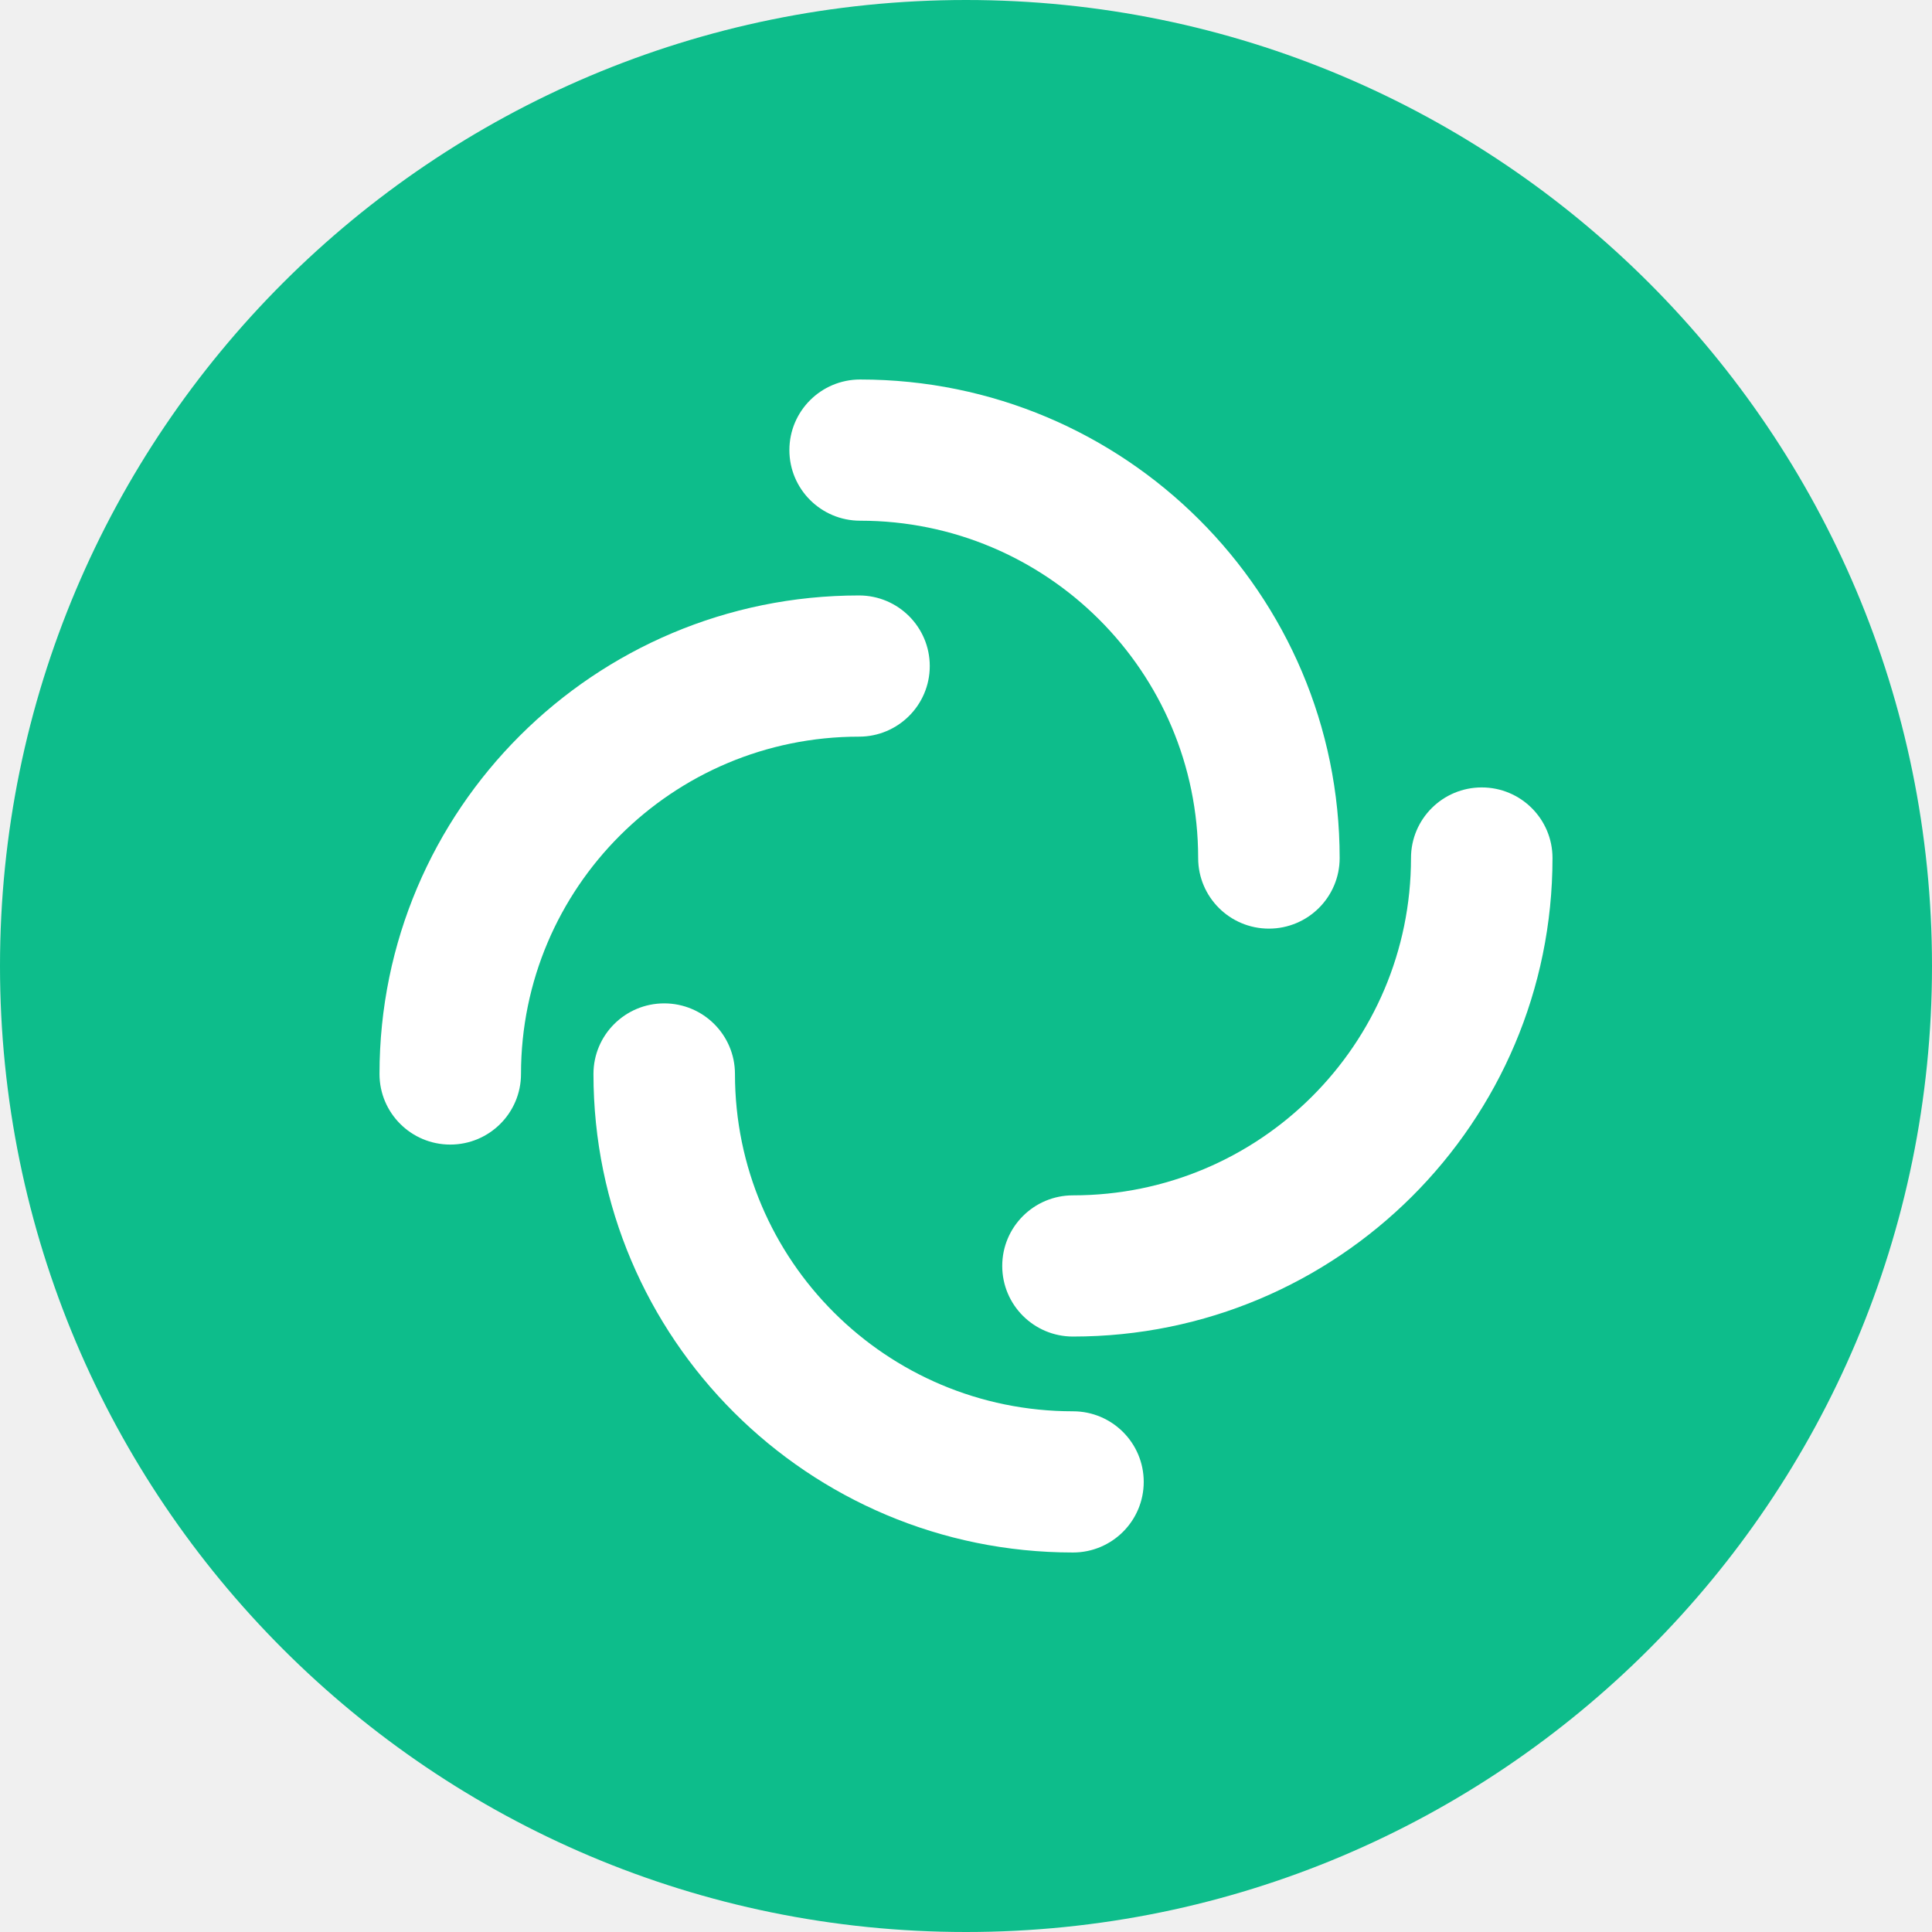
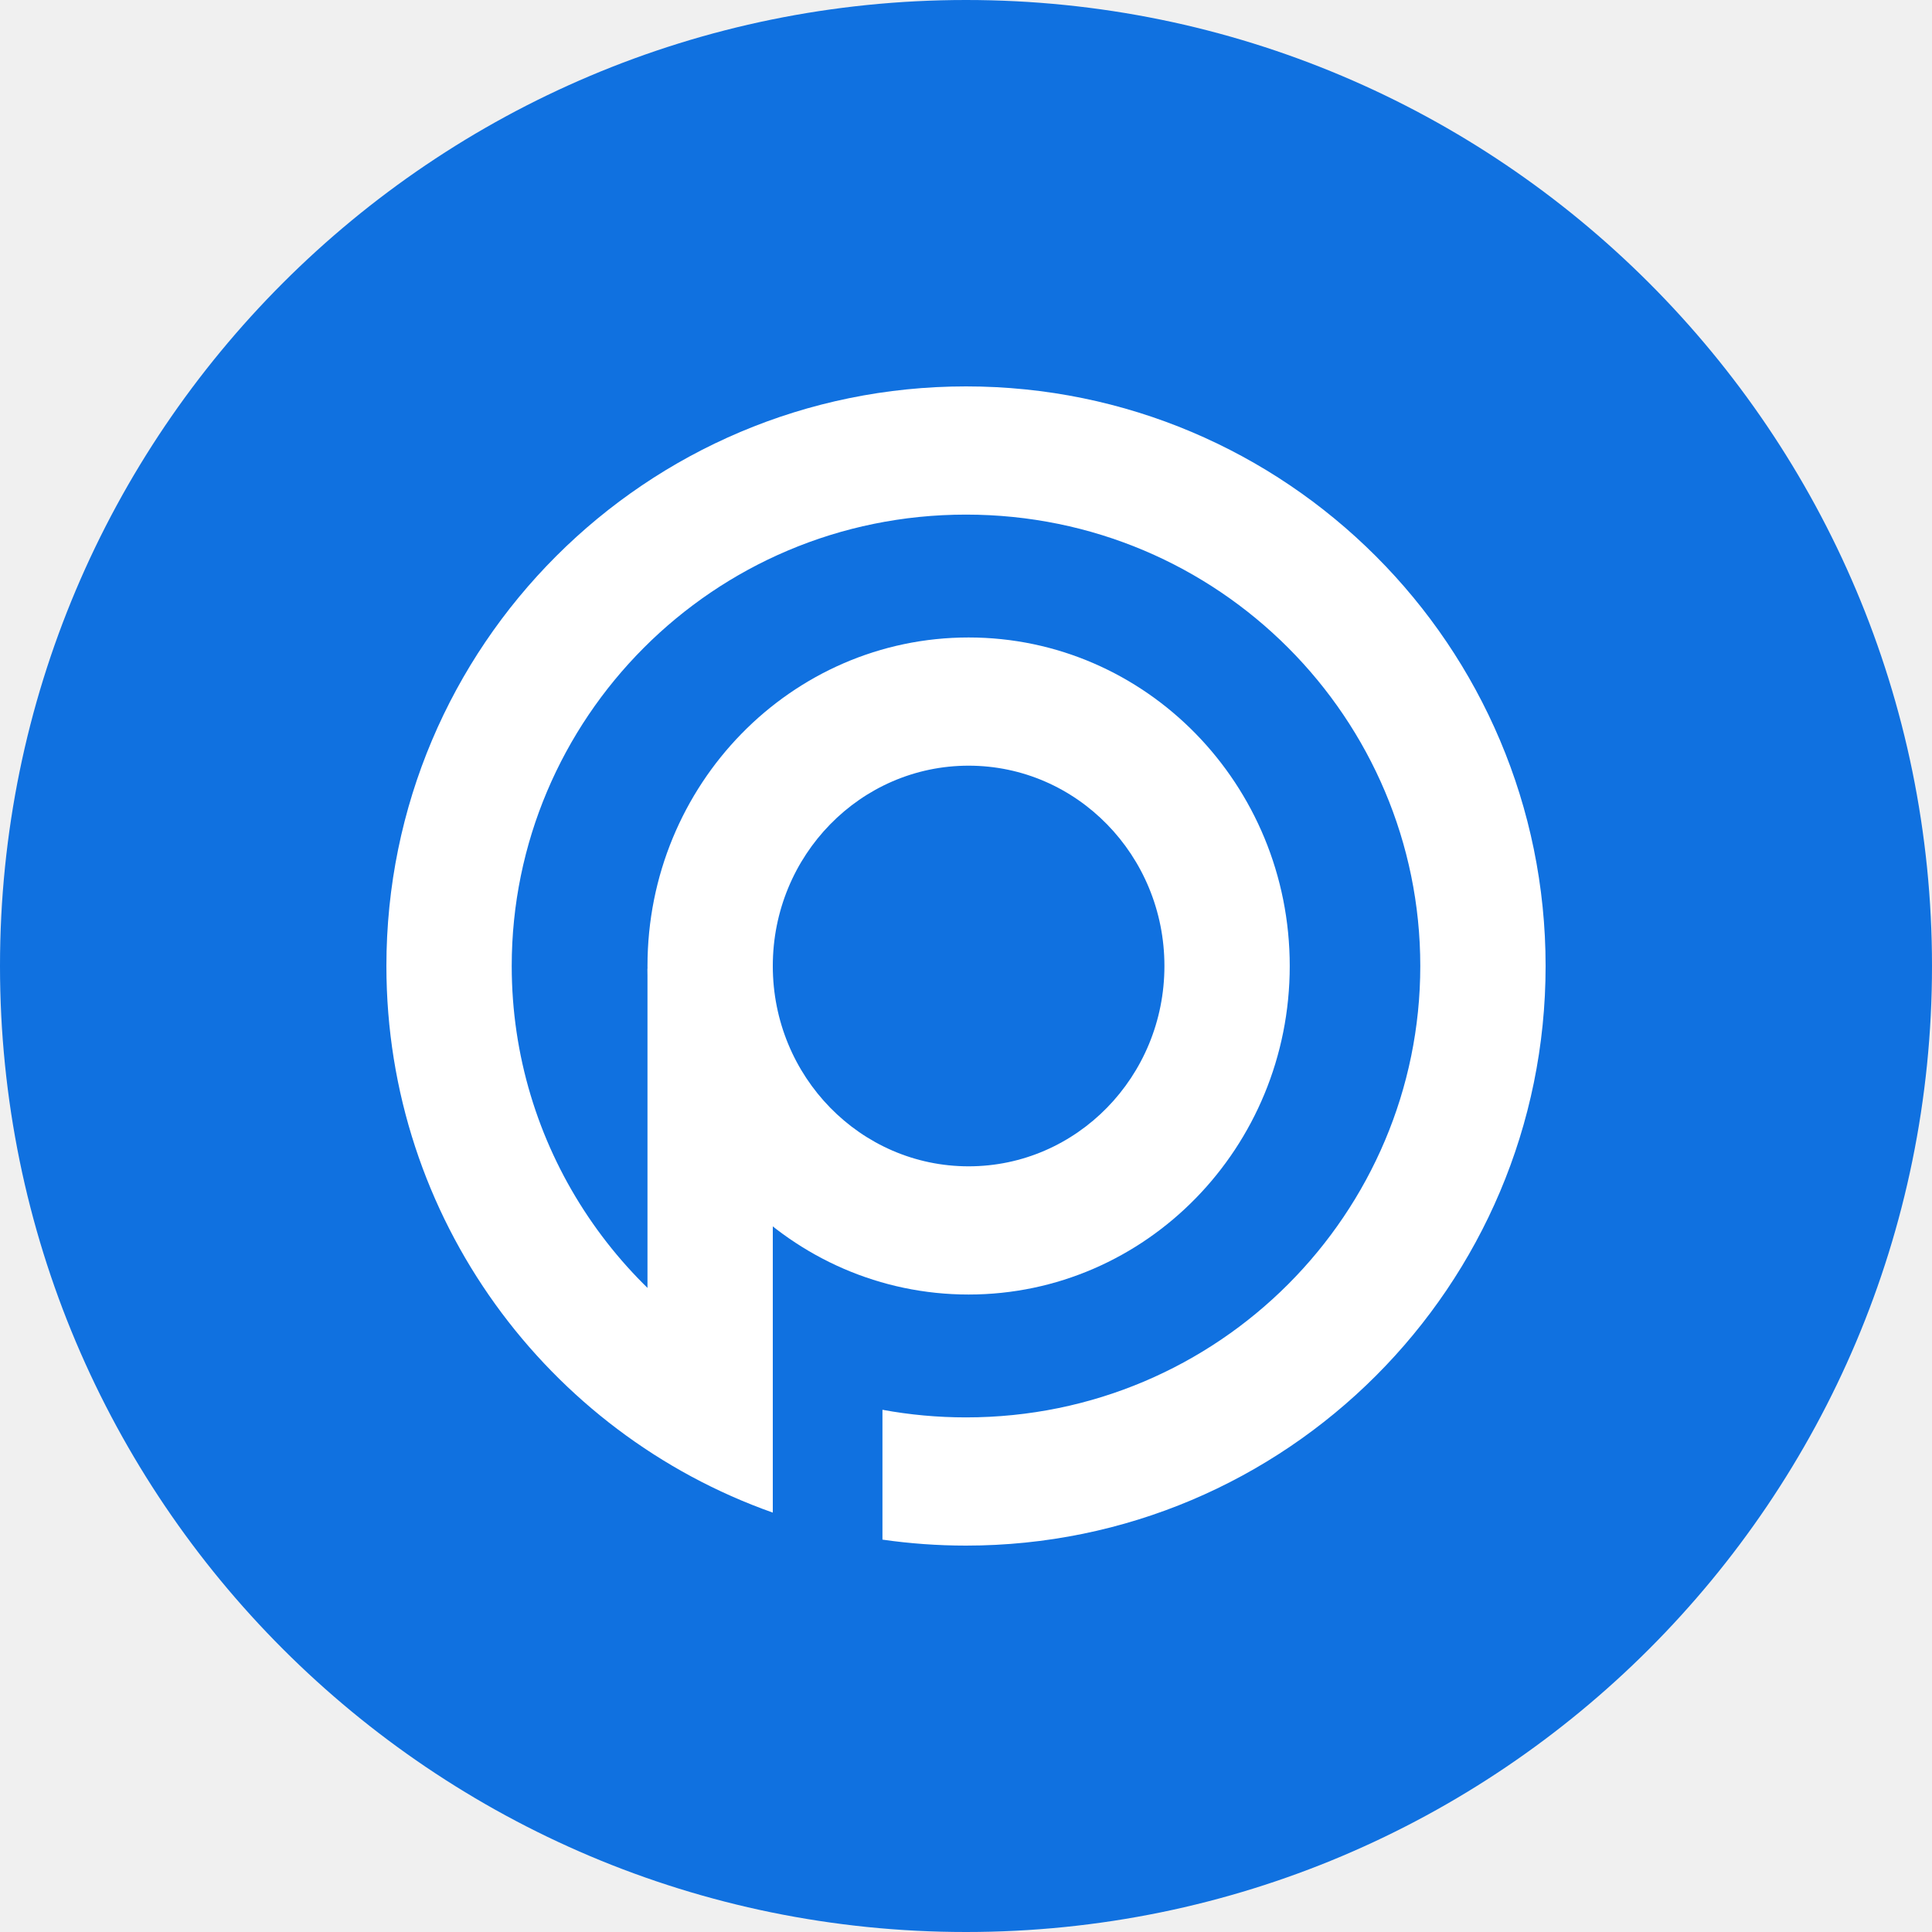
- <svg xmlns="http://www.w3.org/2000/svg" width="200" height="200" viewBox="0 0 200 200" fill="none">
-   <path fill-rule="evenodd" clip-rule="evenodd" d="M100 200C155.228 200 200 155.228 200 100C200 44.772 155.228 0 100 0C44.772 0 0 44.772 0 100C0 155.228 44.772 200 100 200Z" fill="#0DBD8B" />
-   <path fill-rule="evenodd" clip-rule="evenodd" d="M81.717 46.595C81.717 42.558 84.996 39.286 89.041 39.286C116.456 39.286 138.681 61.464 138.681 88.823C138.681 92.859 135.401 96.131 131.357 96.131C127.312 96.131 124.033 92.859 124.033 88.823C124.033 69.537 108.366 53.903 89.041 53.903C84.996 53.903 81.717 50.631 81.717 46.595Z" fill="white" />
-   <path fill-rule="evenodd" clip-rule="evenodd" d="M153.39 81.514C157.435 81.514 160.714 84.786 160.714 88.822C160.714 116.181 138.49 138.359 111.075 138.359C107.03 138.359 103.751 135.087 103.751 131.05C103.751 127.014 107.03 123.742 111.075 123.742C130.4 123.742 146.066 108.108 146.066 88.822C146.066 84.786 149.345 81.514 153.39 81.514Z" fill="white" />
-   <path fill-rule="evenodd" clip-rule="evenodd" d="M118.398 153.405C118.398 157.442 115.119 160.714 111.074 160.714C83.659 160.714 61.435 138.536 61.435 111.177C61.435 107.141 64.714 103.869 68.759 103.869C72.803 103.869 76.083 107.141 76.083 111.177C76.083 130.463 91.749 146.097 111.074 146.097C115.119 146.097 118.398 149.369 118.398 153.405Z" fill="white" />
-   <path fill-rule="evenodd" clip-rule="evenodd" d="M46.61 118.486C42.565 118.486 39.286 115.214 39.286 111.178C39.286 83.819 61.51 61.641 88.925 61.641C92.97 61.641 96.249 64.913 96.249 68.95C96.249 72.986 92.97 76.258 88.925 76.258C69.6 76.258 53.934 91.892 53.934 111.178C53.934 115.214 50.655 118.486 46.61 118.486Z" fill="white" />
+ <svg xmlns="http://www.w3.org/2000/svg" width="300" height="300" viewBox="0 0 300 300" fill="none">
+   <rect width="300" height="300" rx="150" fill="#1071E0" />
+   <path d="M100.541 150.415H120V224.24H100.541V150.415Z" fill="white" />
+   <path d="M180.811 150C180.811 132.82 167.198 118.894 150.405 118.894C133.613 118.894 120 132.82 120 150C120 167.179 133.613 181.106 150.405 181.106V201.013C122.866 201.013 100.541 178.174 100.541 150C100.541 121.826 122.866 98.986 150.405 98.986C177.945 98.986 200.27 121.826 200.27 150C200.27 178.174 177.945 201.013 150.405 201.013V181.106C167.198 181.106 180.811 167.179 180.811 150Z" fill="white" />
+   <path d="M150 60C199.706 60 240 100.294 240 150C240 199.706 199.706 240 150 240C145.595 240 141.263 239.683 137.027 239.072V218.911C141.222 219.685 145.556 220.092 150 220.092C189.379 220.092 220.541 188.286 220.541 150C220.541 111.714 189.379 79.908 150 79.908C110.621 79.908 79.46 111.714 79.46 150C79.46 177.824 95.858 202.181 120 213.462V234.877C85.044 222.522 60 189.186 60 150C60 100.294 100.294 60 150 60Z" fill="white" />
</svg>
